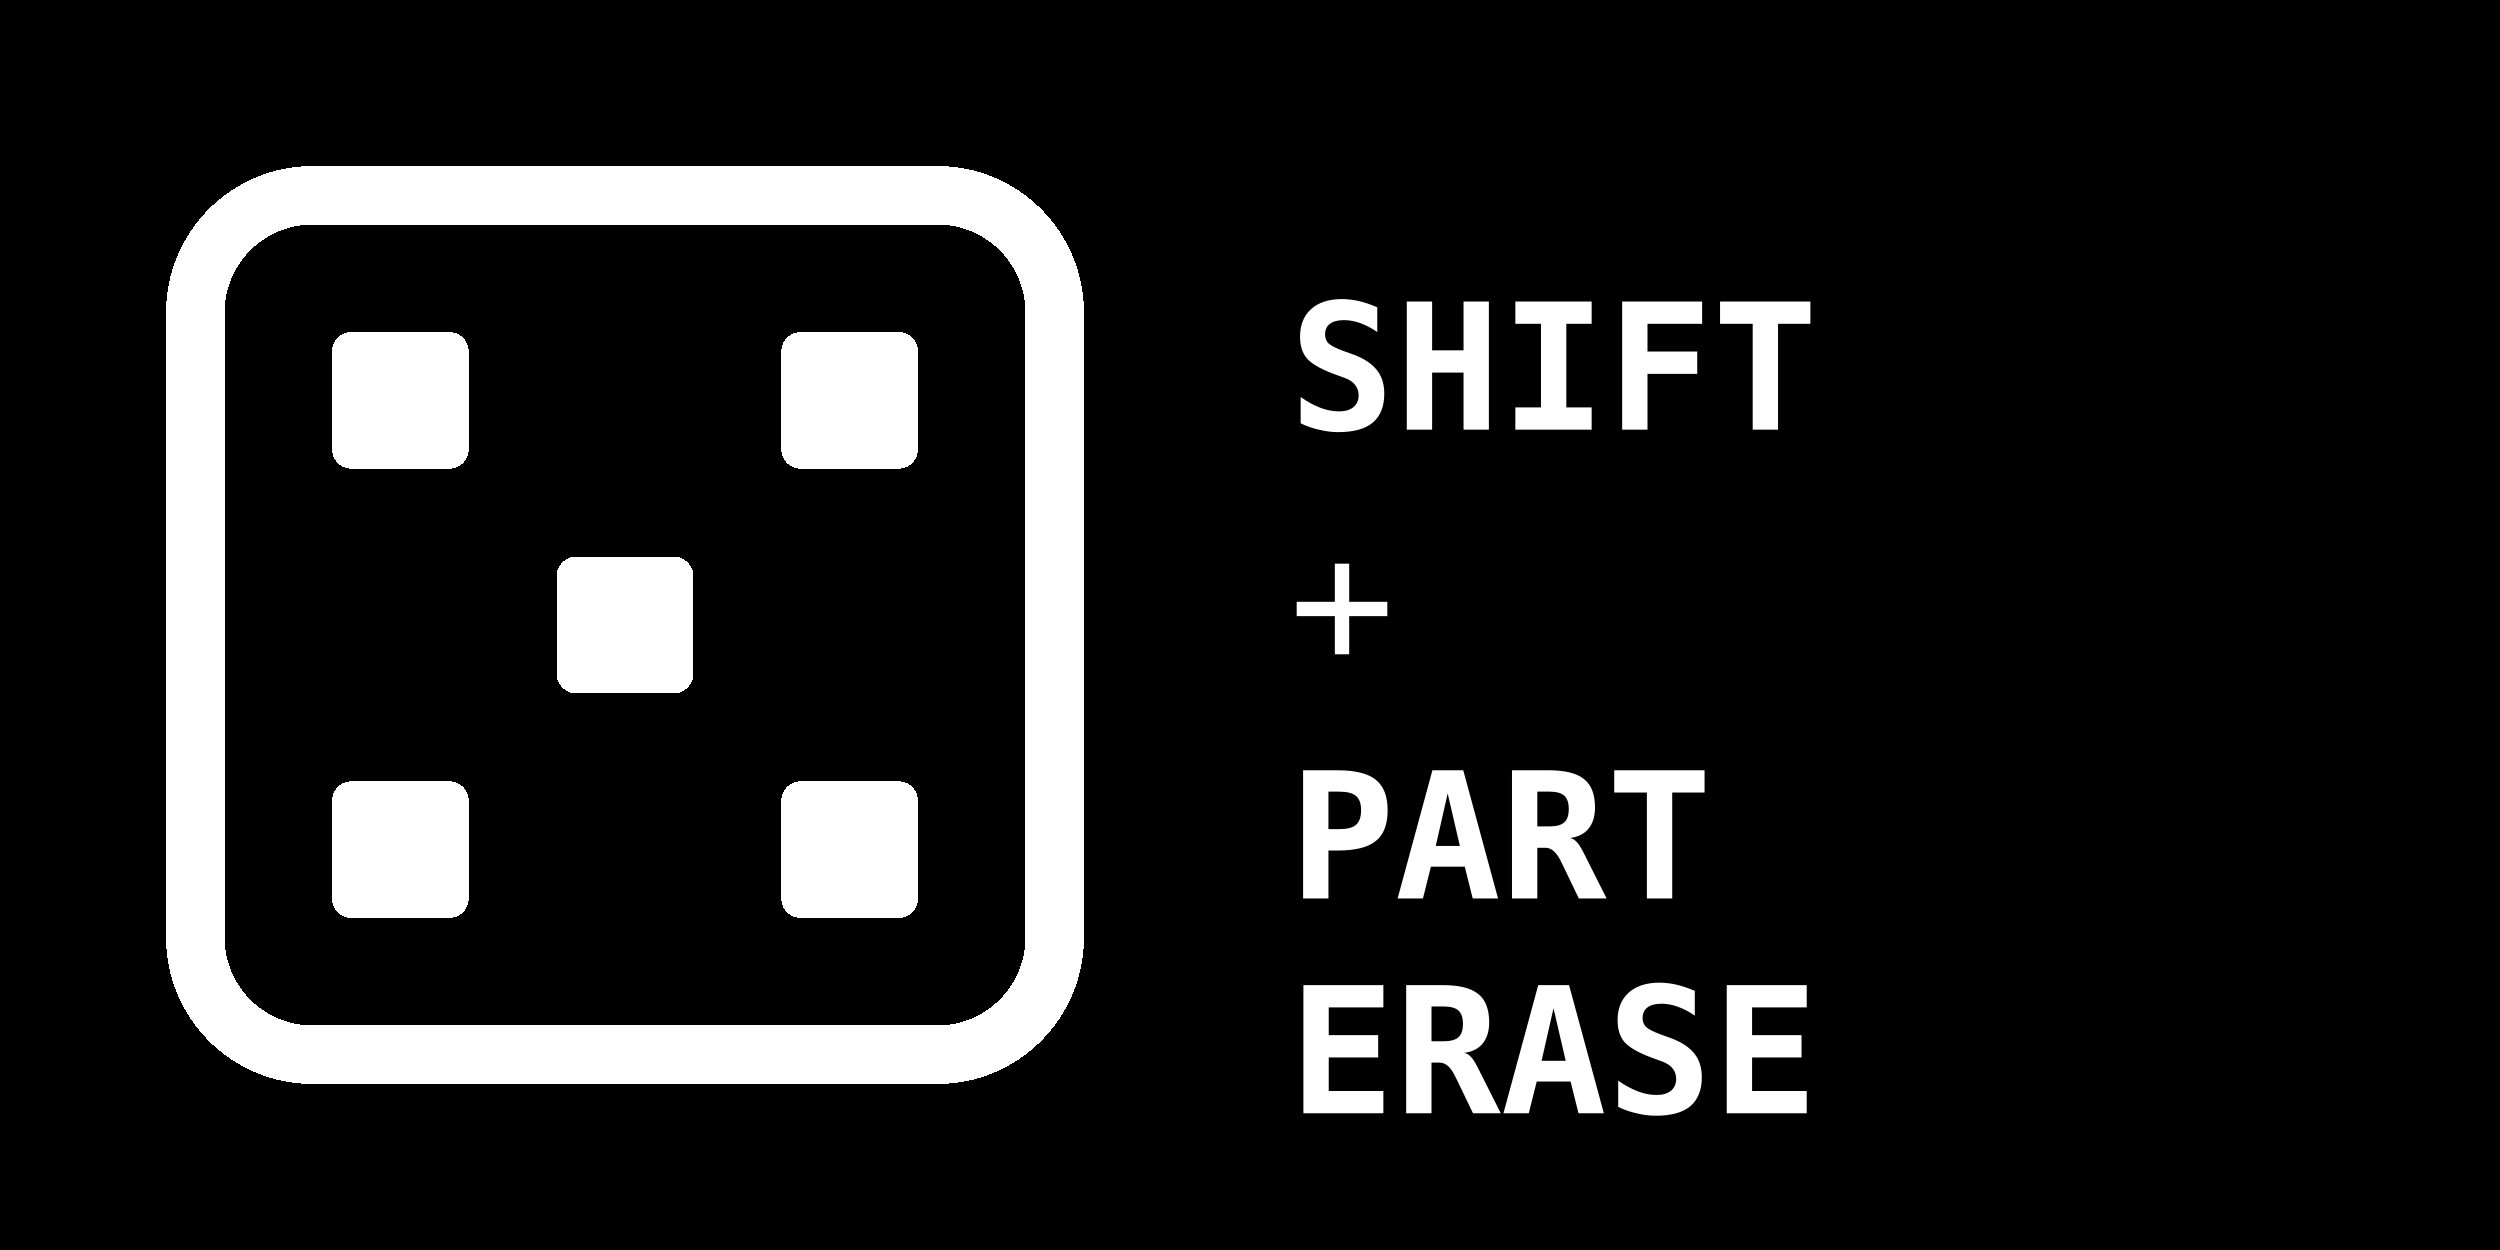
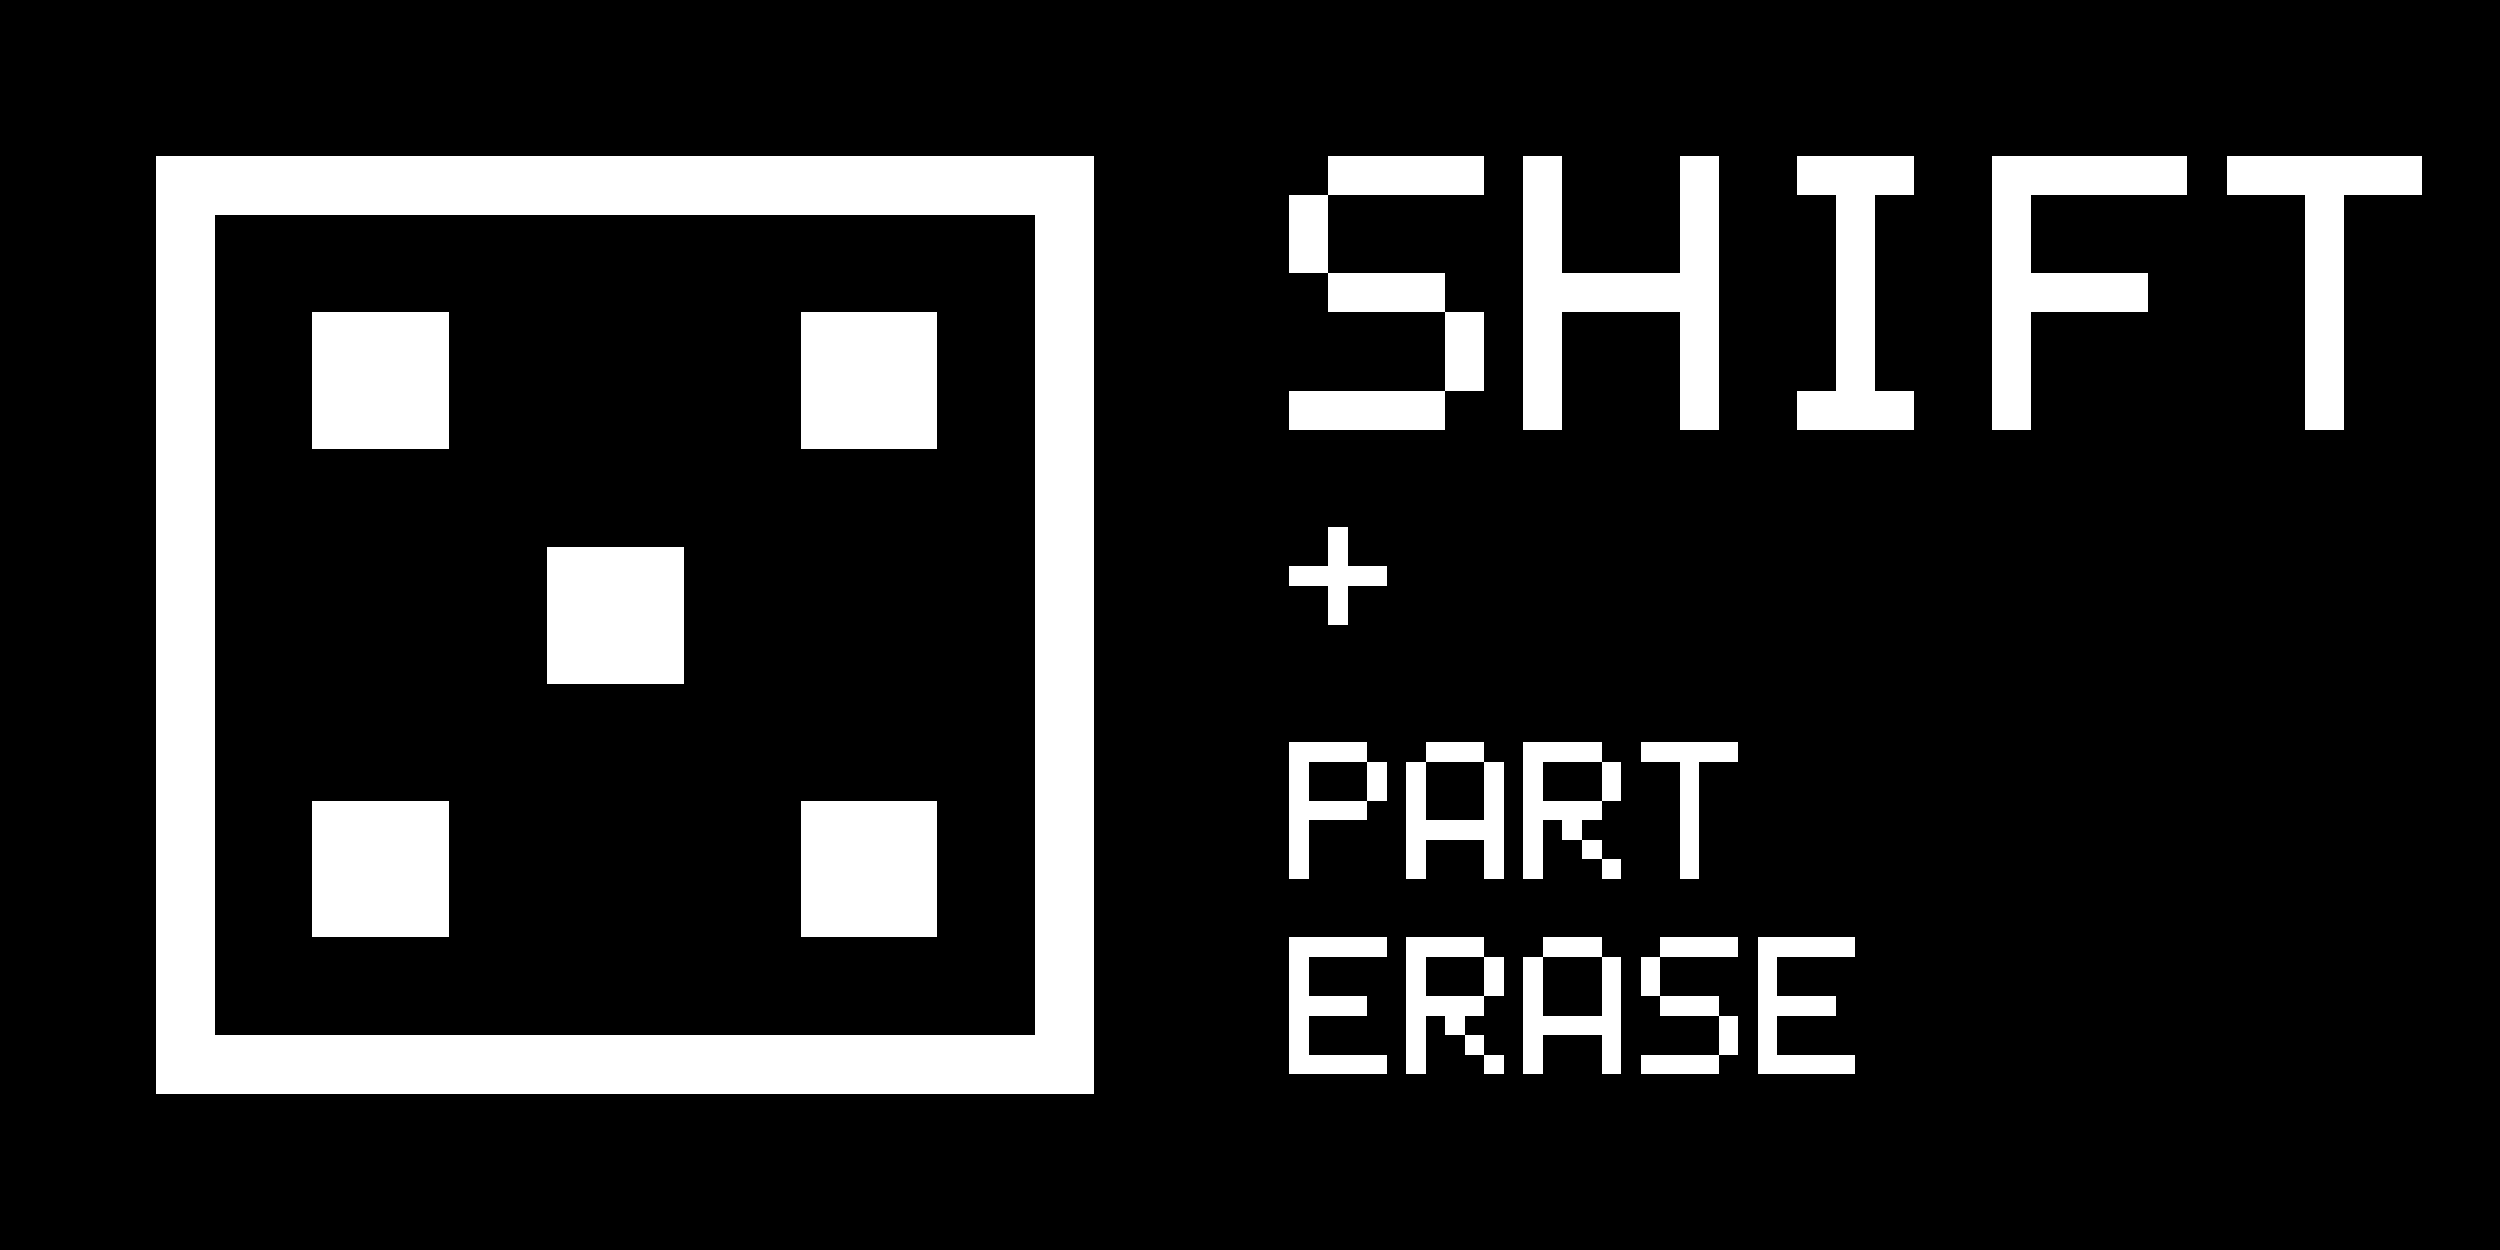
- <svg xmlns="http://www.w3.org/2000/svg" viewBox="0 0 128 64" shape-rendering="crispEdges" font-family="ui-monospace, Menlo, monospace" fill="#fff">
-   <rect width="128" height="64" fill="#000" />
-   <rect x="10" y="10" width="44" height="44" rx="6" fill="none" stroke="#fff" stroke-width="3" />
-   <rect x="17" y="17" width="7" height="7" rx="1" />
-   <rect x="40" y="17" width="7" height="7" rx="1" />
-   <rect x="28.5" y="28.5" width="7" height="7" rx="1" />
-   <rect x="17" y="40" width="7" height="7" rx="1" />
-   <rect x="40" y="40" width="7" height="7" rx="1" />
-   <text x="66" y="22" font-size="9" font-weight="700" text-anchor="start">SHIFT</text>
-   <text x="66" y="34" font-size="9" font-weight="400" text-anchor="start">+</text>
-   <text x="66" y="46" font-size="9" font-weight="700" text-anchor="start">PART</text>
-   <text x="66" y="57" font-size="9" font-weight="700" text-anchor="start">ERASE</text>
+ <svg xmlns="http://www.w3.org/2000/svg" viewBox="0 0 128 64" shape-rendering="crispEdges">
+   <rect width="128" height="64" />
+   <path fill="#fff" d="M8 8h48v1h-48zM68 8h8v1h-8zM78 8h2v1h-2zM86 8h2v1h-2zM92 8h6v1h-6zM102 8h10v1h-10zM114 8h10v1h-10zM8 9h48v1h-48zM68 9h8v1h-8zM78 9h2v1h-2zM86 9h2v1h-2zM92 9h6v1h-6zM102 9h10v1h-10zM114 9h10v1h-10zM8 10h48v1h-48zM66 10h2v1h-2zM78 10h2v1h-2zM86 10h2v1h-2zM94 10h2v1h-2zM102 10h2v1h-2zM118 10h2v1h-2zM8 11h3v1h-3zM53 11h3v1h-3zM66 11h2v1h-2zM78 11h2v1h-2zM86 11h2v1h-2zM94 11h2v1h-2zM102 11h2v1h-2zM118 11h2v1h-2zM8 12h3v1h-3zM53 12h3v1h-3zM66 12h2v1h-2zM78 12h2v1h-2zM86 12h2v1h-2zM94 12h2v1h-2zM102 12h2v1h-2zM118 12h2v1h-2zM8 13h3v1h-3zM53 13h3v1h-3zM66 13h2v1h-2zM78 13h2v1h-2zM86 13h2v1h-2zM94 13h2v1h-2zM102 13h2v1h-2zM118 13h2v1h-2zM8 14h3v1h-3zM53 14h3v1h-3zM68 14h6v1h-6zM78 14h10v1h-10zM94 14h2v1h-2zM102 14h8v1h-8zM118 14h2v1h-2zM8 15h3v1h-3zM53 15h3v1h-3zM68 15h6v1h-6zM78 15h10v1h-10zM94 15h2v1h-2zM102 15h8v1h-8zM118 15h2v1h-2zM8 16h3v1h-3zM16 16h7v1h-7zM41 16h7v1h-7zM53 16h3v1h-3zM74 16h2v1h-2zM78 16h2v1h-2zM86 16h2v1h-2zM94 16h2v1h-2zM102 16h2v1h-2zM118 16h2v1h-2zM8 17h3v1h-3zM16 17h7v1h-7zM41 17h7v1h-7zM53 17h3v1h-3zM74 17h2v1h-2zM78 17h2v1h-2zM86 17h2v1h-2zM94 17h2v1h-2zM102 17h2v1h-2zM118 17h2v1h-2zM8 18h3v1h-3zM16 18h7v1h-7zM41 18h7v1h-7zM53 18h3v1h-3zM74 18h2v1h-2zM78 18h2v1h-2zM86 18h2v1h-2zM94 18h2v1h-2zM102 18h2v1h-2zM118 18h2v1h-2zM8 19h3v1h-3zM16 19h7v1h-7zM41 19h7v1h-7zM53 19h3v1h-3zM74 19h2v1h-2zM78 19h2v1h-2zM86 19h2v1h-2zM94 19h2v1h-2zM102 19h2v1h-2zM118 19h2v1h-2zM8 20h3v1h-3zM16 20h7v1h-7zM41 20h7v1h-7zM53 20h3v1h-3zM66 20h8v1h-8zM78 20h2v1h-2zM86 20h2v1h-2zM92 20h6v1h-6zM102 20h2v1h-2zM118 20h2v1h-2zM8 21h3v1h-3zM16 21h7v1h-7zM41 21h7v1h-7zM53 21h3v1h-3zM66 21h8v1h-8zM78 21h2v1h-2zM86 21h2v1h-2zM92 21h6v1h-6zM102 21h2v1h-2zM118 21h2v1h-2zM8 22h3v1h-3zM16 22h7v1h-7zM41 22h7v1h-7zM53 22h3v1h-3zM8 23h3v1h-3zM53 23h3v1h-3zM8 24h3v1h-3zM53 24h3v1h-3zM8 25h3v1h-3zM53 25h3v1h-3zM8 26h3v1h-3zM53 26h3v1h-3zM8 27h3v1h-3zM53 27h3v1h-3zM68 27h1v1h-1zM8 28h3v1h-3zM28 28h7v1h-7zM53 28h3v1h-3zM68 28h1v1h-1zM8 29h3v1h-3zM28 29h7v1h-7zM53 29h3v1h-3zM66 29h5v1h-5zM8 30h3v1h-3zM28 30h7v1h-7zM53 30h3v1h-3zM68 30h1v1h-1zM8 31h3v1h-3zM28 31h7v1h-7zM53 31h3v1h-3zM68 31h1v1h-1zM8 32h3v1h-3zM28 32h7v1h-7zM53 32h3v1h-3zM8 33h3v1h-3zM28 33h7v1h-7zM53 33h3v1h-3zM8 34h3v1h-3zM28 34h7v1h-7zM53 34h3v1h-3zM8 35h3v1h-3zM53 35h3v1h-3zM8 36h3v1h-3zM53 36h3v1h-3zM8 37h3v1h-3zM53 37h3v1h-3zM8 38h3v1h-3zM53 38h3v1h-3zM66 38h4v1h-4zM73 38h3v1h-3zM78 38h4v1h-4zM84 38h5v1h-5zM8 39h3v1h-3zM53 39h3v1h-3zM66 39h1v1h-1zM70 39h1v1h-1zM72 39h1v1h-1zM76 39h1v1h-1zM78 39h1v1h-1zM82 39h1v1h-1zM86 39h1v1h-1zM8 40h3v1h-3zM53 40h3v1h-3zM66 40h1v1h-1zM70 40h1v1h-1zM72 40h1v1h-1zM76 40h1v1h-1zM78 40h1v1h-1zM82 40h1v1h-1zM86 40h1v1h-1zM8 41h3v1h-3zM16 41h7v1h-7zM41 41h7v1h-7zM53 41h3v1h-3zM66 41h4v1h-4zM72 41h1v1h-1zM76 41h1v1h-1zM78 41h4v1h-4zM86 41h1v1h-1zM8 42h3v1h-3zM16 42h7v1h-7zM41 42h7v1h-7zM53 42h3v1h-3zM66 42h1v1h-1zM72 42h5v1h-5zM78 42h1v1h-1zM80 42h1v1h-1zM86 42h1v1h-1zM8 43h3v1h-3zM16 43h7v1h-7zM41 43h7v1h-7zM53 43h3v1h-3zM66 43h1v1h-1zM72 43h1v1h-1zM76 43h1v1h-1zM78 43h1v1h-1zM81 43h1v1h-1zM86 43h1v1h-1zM8 44h3v1h-3zM16 44h7v1h-7zM41 44h7v1h-7zM53 44h3v1h-3zM66 44h1v1h-1zM72 44h1v1h-1zM76 44h1v1h-1zM78 44h1v1h-1zM82 44h1v1h-1zM86 44h1v1h-1zM8 45h3v1h-3zM16 45h7v1h-7zM41 45h7v1h-7zM53 45h3v1h-3zM8 46h3v1h-3zM16 46h7v1h-7zM41 46h7v1h-7zM53 46h3v1h-3zM8 47h3v1h-3zM16 47h7v1h-7zM41 47h7v1h-7zM53 47h3v1h-3zM8 48h3v1h-3zM53 48h3v1h-3zM66 48h5v1h-5zM72 48h4v1h-4zM79 48h3v1h-3zM85 48h4v1h-4zM90 48h5v1h-5zM8 49h3v1h-3zM53 49h3v1h-3zM66 49h1v1h-1zM72 49h1v1h-1zM76 49h1v1h-1zM78 49h1v1h-1zM82 49h1v1h-1zM84 49h1v1h-1zM90 49h1v1h-1zM8 50h3v1h-3zM53 50h3v1h-3zM66 50h1v1h-1zM72 50h1v1h-1zM76 50h1v1h-1zM78 50h1v1h-1zM82 50h1v1h-1zM84 50h1v1h-1zM90 50h1v1h-1zM8 51h3v1h-3zM53 51h3v1h-3zM66 51h4v1h-4zM72 51h4v1h-4zM78 51h1v1h-1zM82 51h1v1h-1zM85 51h3v1h-3zM90 51h4v1h-4zM8 52h3v1h-3zM53 52h3v1h-3zM66 52h1v1h-1zM72 52h1v1h-1zM74 52h1v1h-1zM78 52h5v1h-5zM88 52h1v1h-1zM90 52h1v1h-1zM8 53h48v1h-48zM66 53h1v1h-1zM72 53h1v1h-1zM75 53h1v1h-1zM78 53h1v1h-1zM82 53h1v1h-1zM88 53h1v1h-1zM90 53h1v1h-1zM8 54h48v1h-48zM66 54h5v1h-5zM72 54h1v1h-1zM76 54h1v1h-1zM78 54h1v1h-1zM82 54h1v1h-1zM84 54h4v1h-4zM90 54h5v1h-5zM8 55h48v1h-48z" />
</svg>
